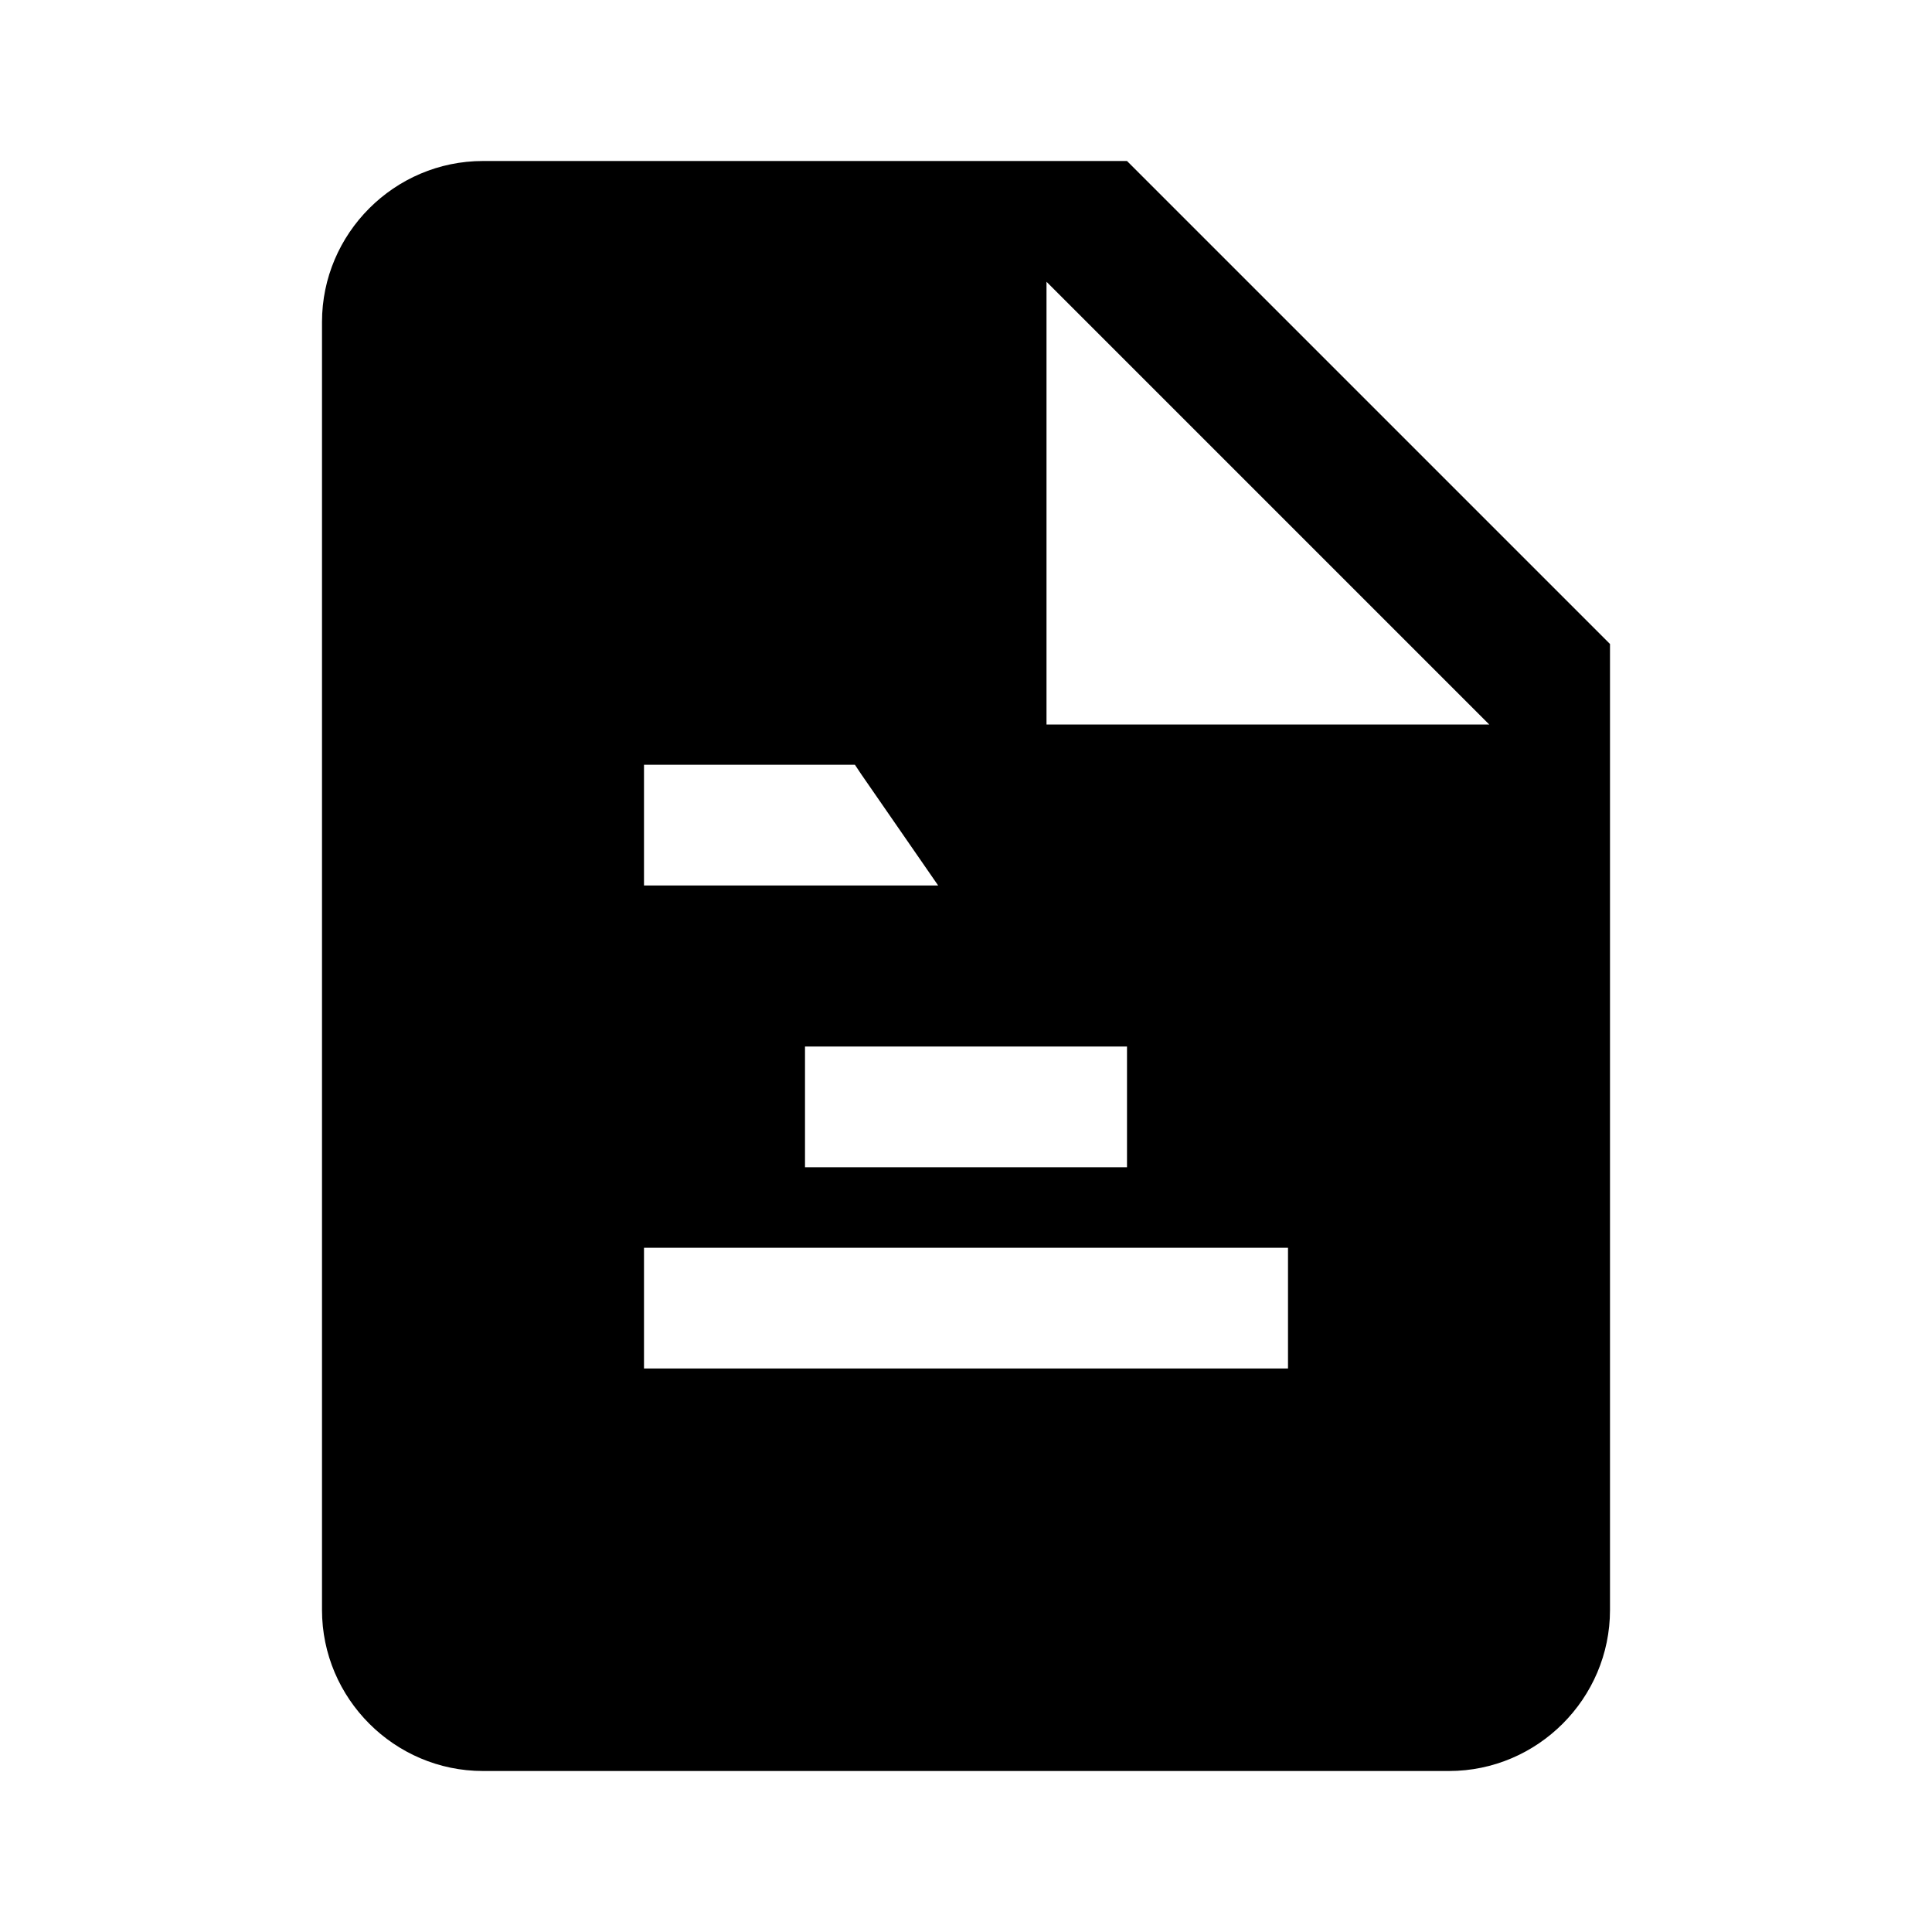
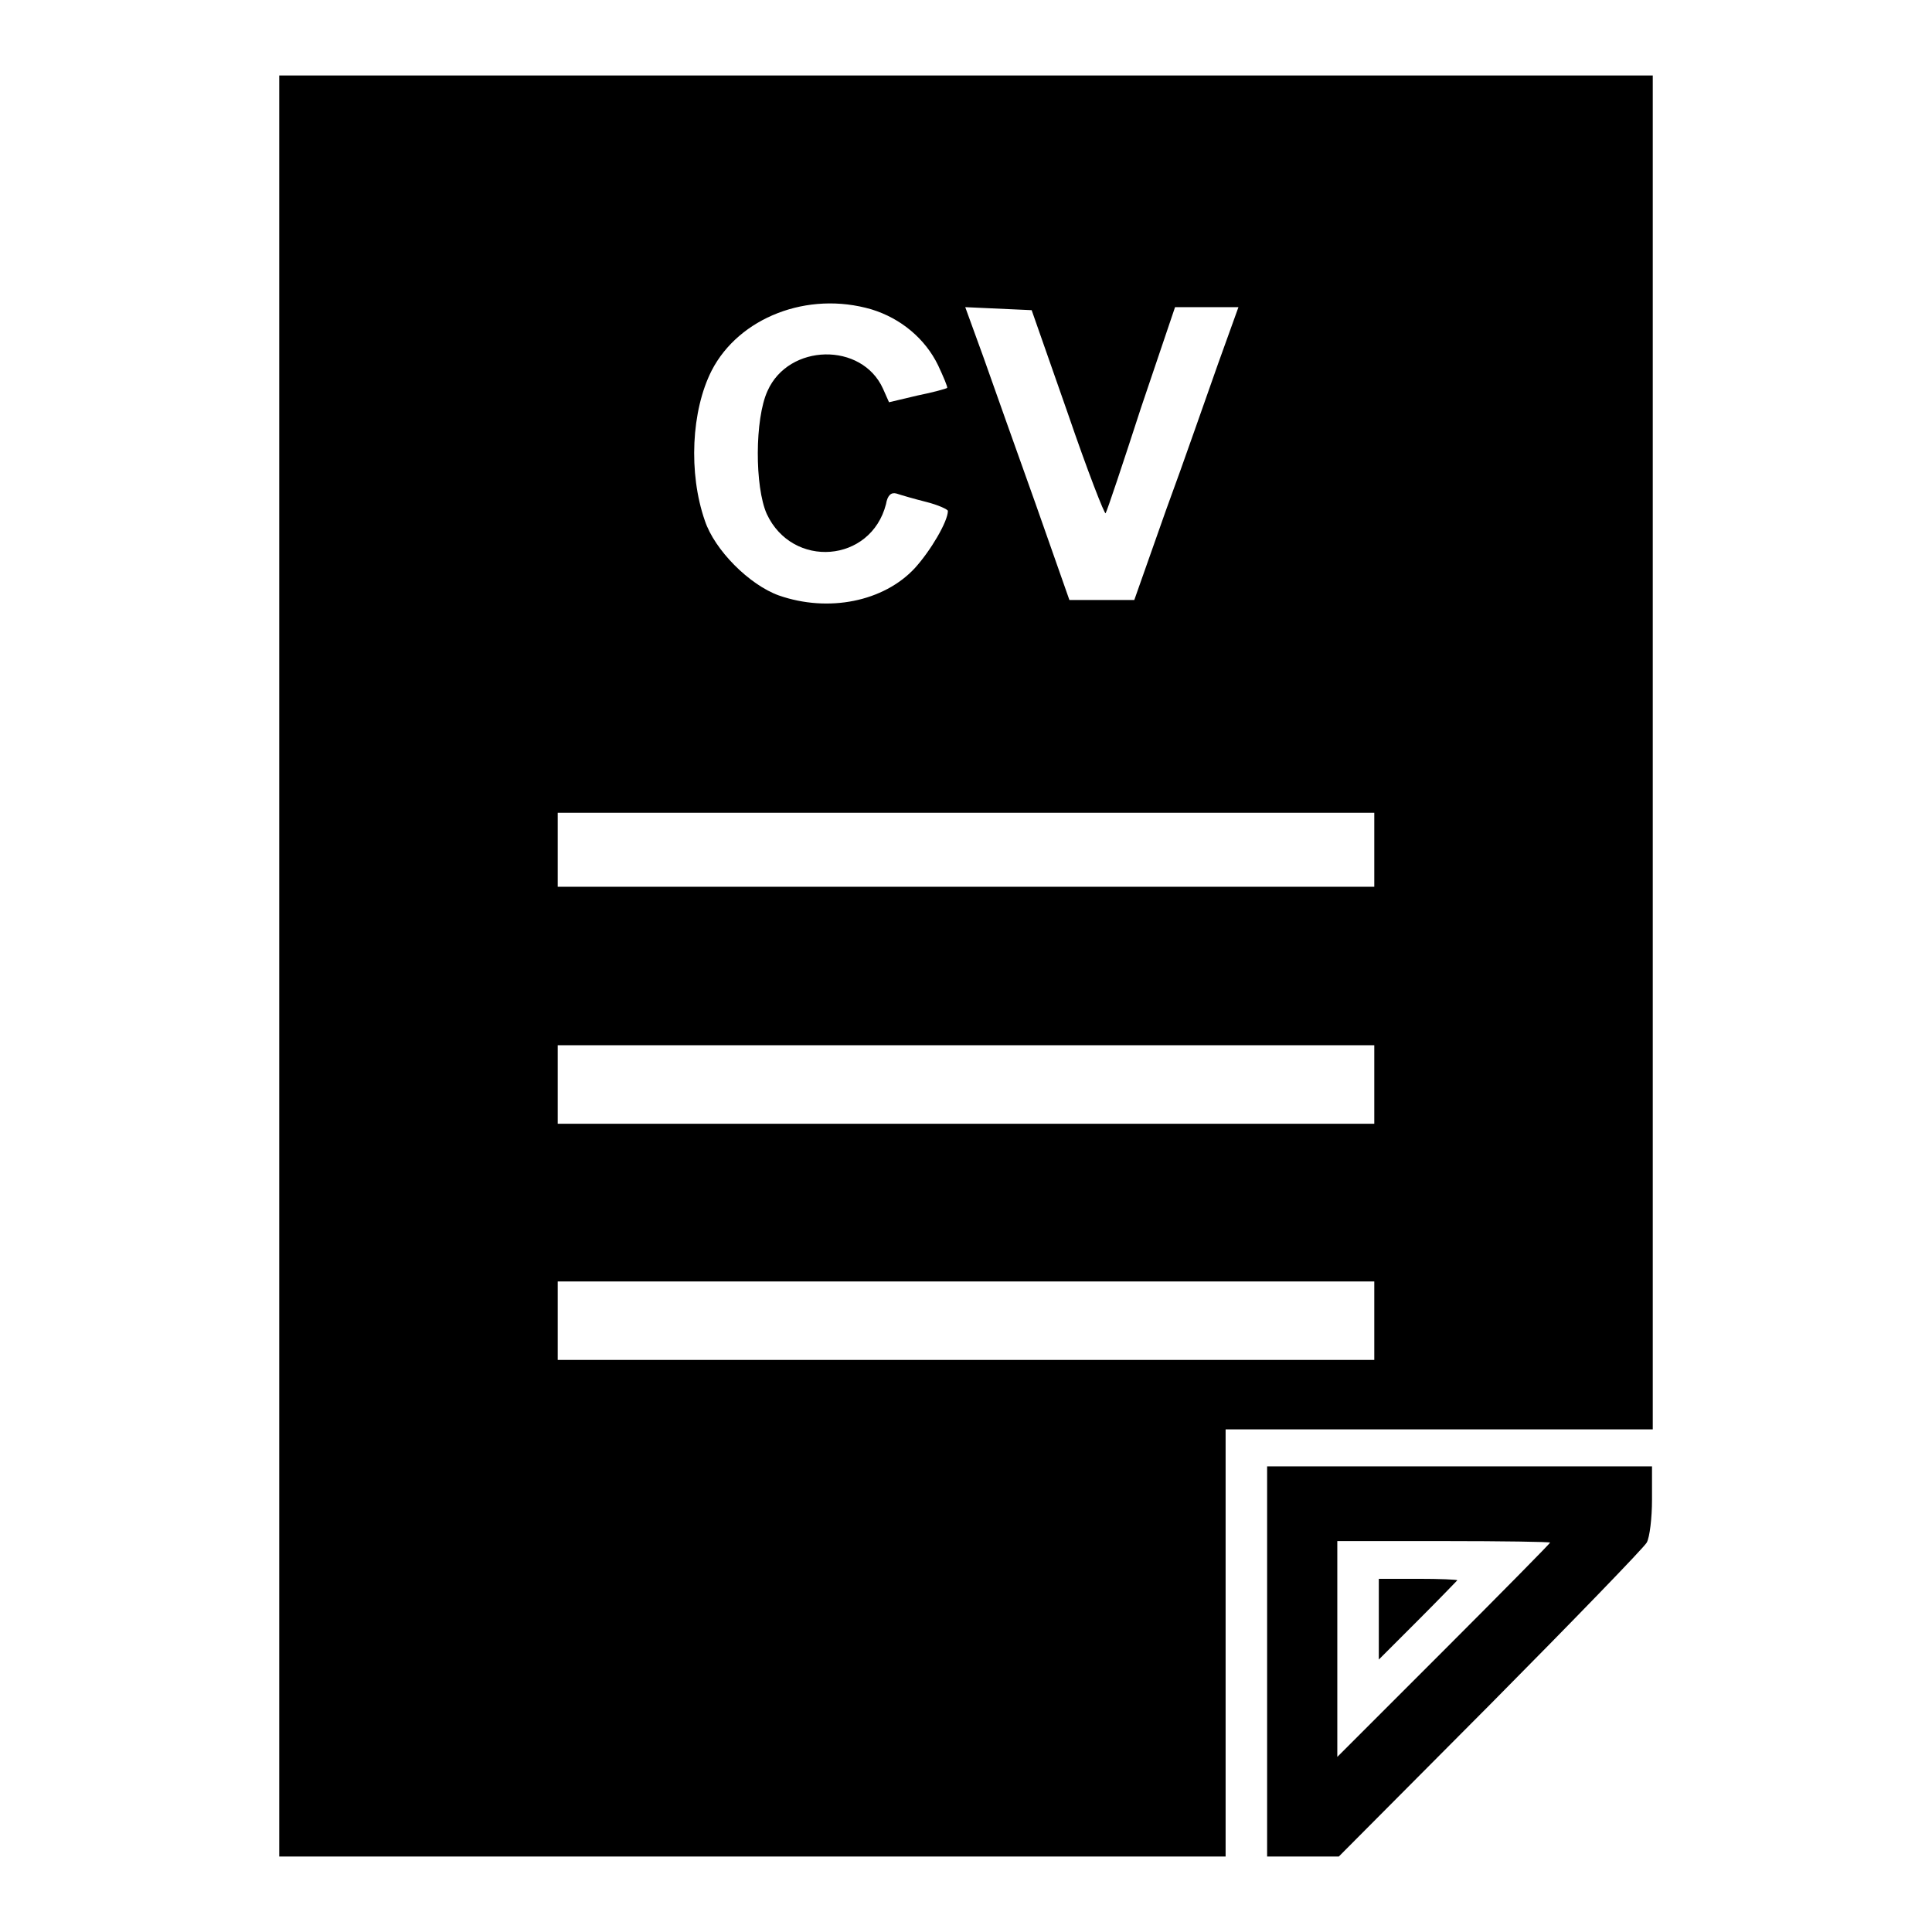
- <svg xmlns="http://www.w3.org/2000/svg" viewBox="0 0 24 24">
-   <path d="M14 2H6c-1.1 0-2 .9-2 2v16c0 1.1.9 2 2 2h12c1.1 0 2-.9 2-2V8l-6-6zm-1 7V3.5L18.5 9H13zm-3 4h4v1.5h-4V13zm6 4H8v-1.5h8V17zm0-6H8V9.5h2.62l.08.12L12 11.5h6V11z" />
+ <svg xmlns="http://www.w3.org/2000/svg" version="1.1" x="0px" y="0px" viewBox="0 0 256 256" enable-background="new 0 0 256 256" xml:space="preserve">
+   <g>
+     <g>
+       <g>
+         <path fill="#000000" d="M37,128v118h62.7h62.7v-28.3v-28.3h28.3H219V99.7V10h-91H37V128z M115.5,41c3.9,1.2,7.1,3.9,8.8,7.4c0.7,1.5,1.3,2.9,1.2,3c-0.1,0.1-1.9,0.6-3.9,1l-3.8,0.9l-0.8-1.8c-2.8-6.2-12.5-6-15.3,0.3c-1.7,3.7-1.7,12.7-0.1,16.3c3.4,7.3,13.8,6.5,15.8-1.3c0.2-1.2,0.7-1.6,1.4-1.4c0.6,0.2,2.3,0.7,3.9,1.1c1.6,0.4,2.9,1,2.9,1.2c0,1.4-2.3,5.3-4.4,7.6c-4.1,4.4-11.4,5.9-18,3.6c-3.9-1.4-8.5-6-9.8-9.9c-2.2-6.3-1.8-14.6,0.9-19.9C97.9,42.1,107,38.5,115.5,41z M141.5,54.8c2.6,7.6,4.9,13.5,5,13.2c0.2-0.3,2.3-6.6,4.7-14l4.5-13.3h4.2h4.2l-2.7,7.5c-1.5,4.2-4.5,12.9-6.9,19.4l-4.2,11.9h-4.3h-4.3l-4.5-12.8c-2.5-7-5.6-15.7-6.9-19.4l-2.4-6.6l4.4,0.2l4.4,0.2L141.5,54.8z M182.1,112.6v4.9H128H73.9v-4.9v-4.9H128h54.1V112.6z M182.1,143.7v5.2H128H73.9v-5.2v-5.2H128h54.1V143.7z M182.1,175v5.2H128H73.9V175v-5.2H128h54.1V175z" />
+         <path fill="#000000" d="M167.9,220.2V246h4.8h4.7l20.1-20.2c11-11.1,20.3-20.7,20.7-21.4c0.4-0.7,0.7-3.3,0.7-5.7v-4.4h-25.5h-25.5V220.2z M205.4,204.4c0,0.1-6.3,6.5-14.1,14.3l-14.1,14.1v-14.3v-14.3h14.1C199.1,204.2,205.4,204.3,205.4,204.4z" />
+         <path fill="#000000" d="M182.7,214.5v5.4l5.2-5.2c2.9-2.9,5.2-5.3,5.2-5.3c0-0.1-2.3-0.2-5.2-0.2h-5.2V214.5z" />
+       </g>
+     </g>
+   </g>
</svg>
